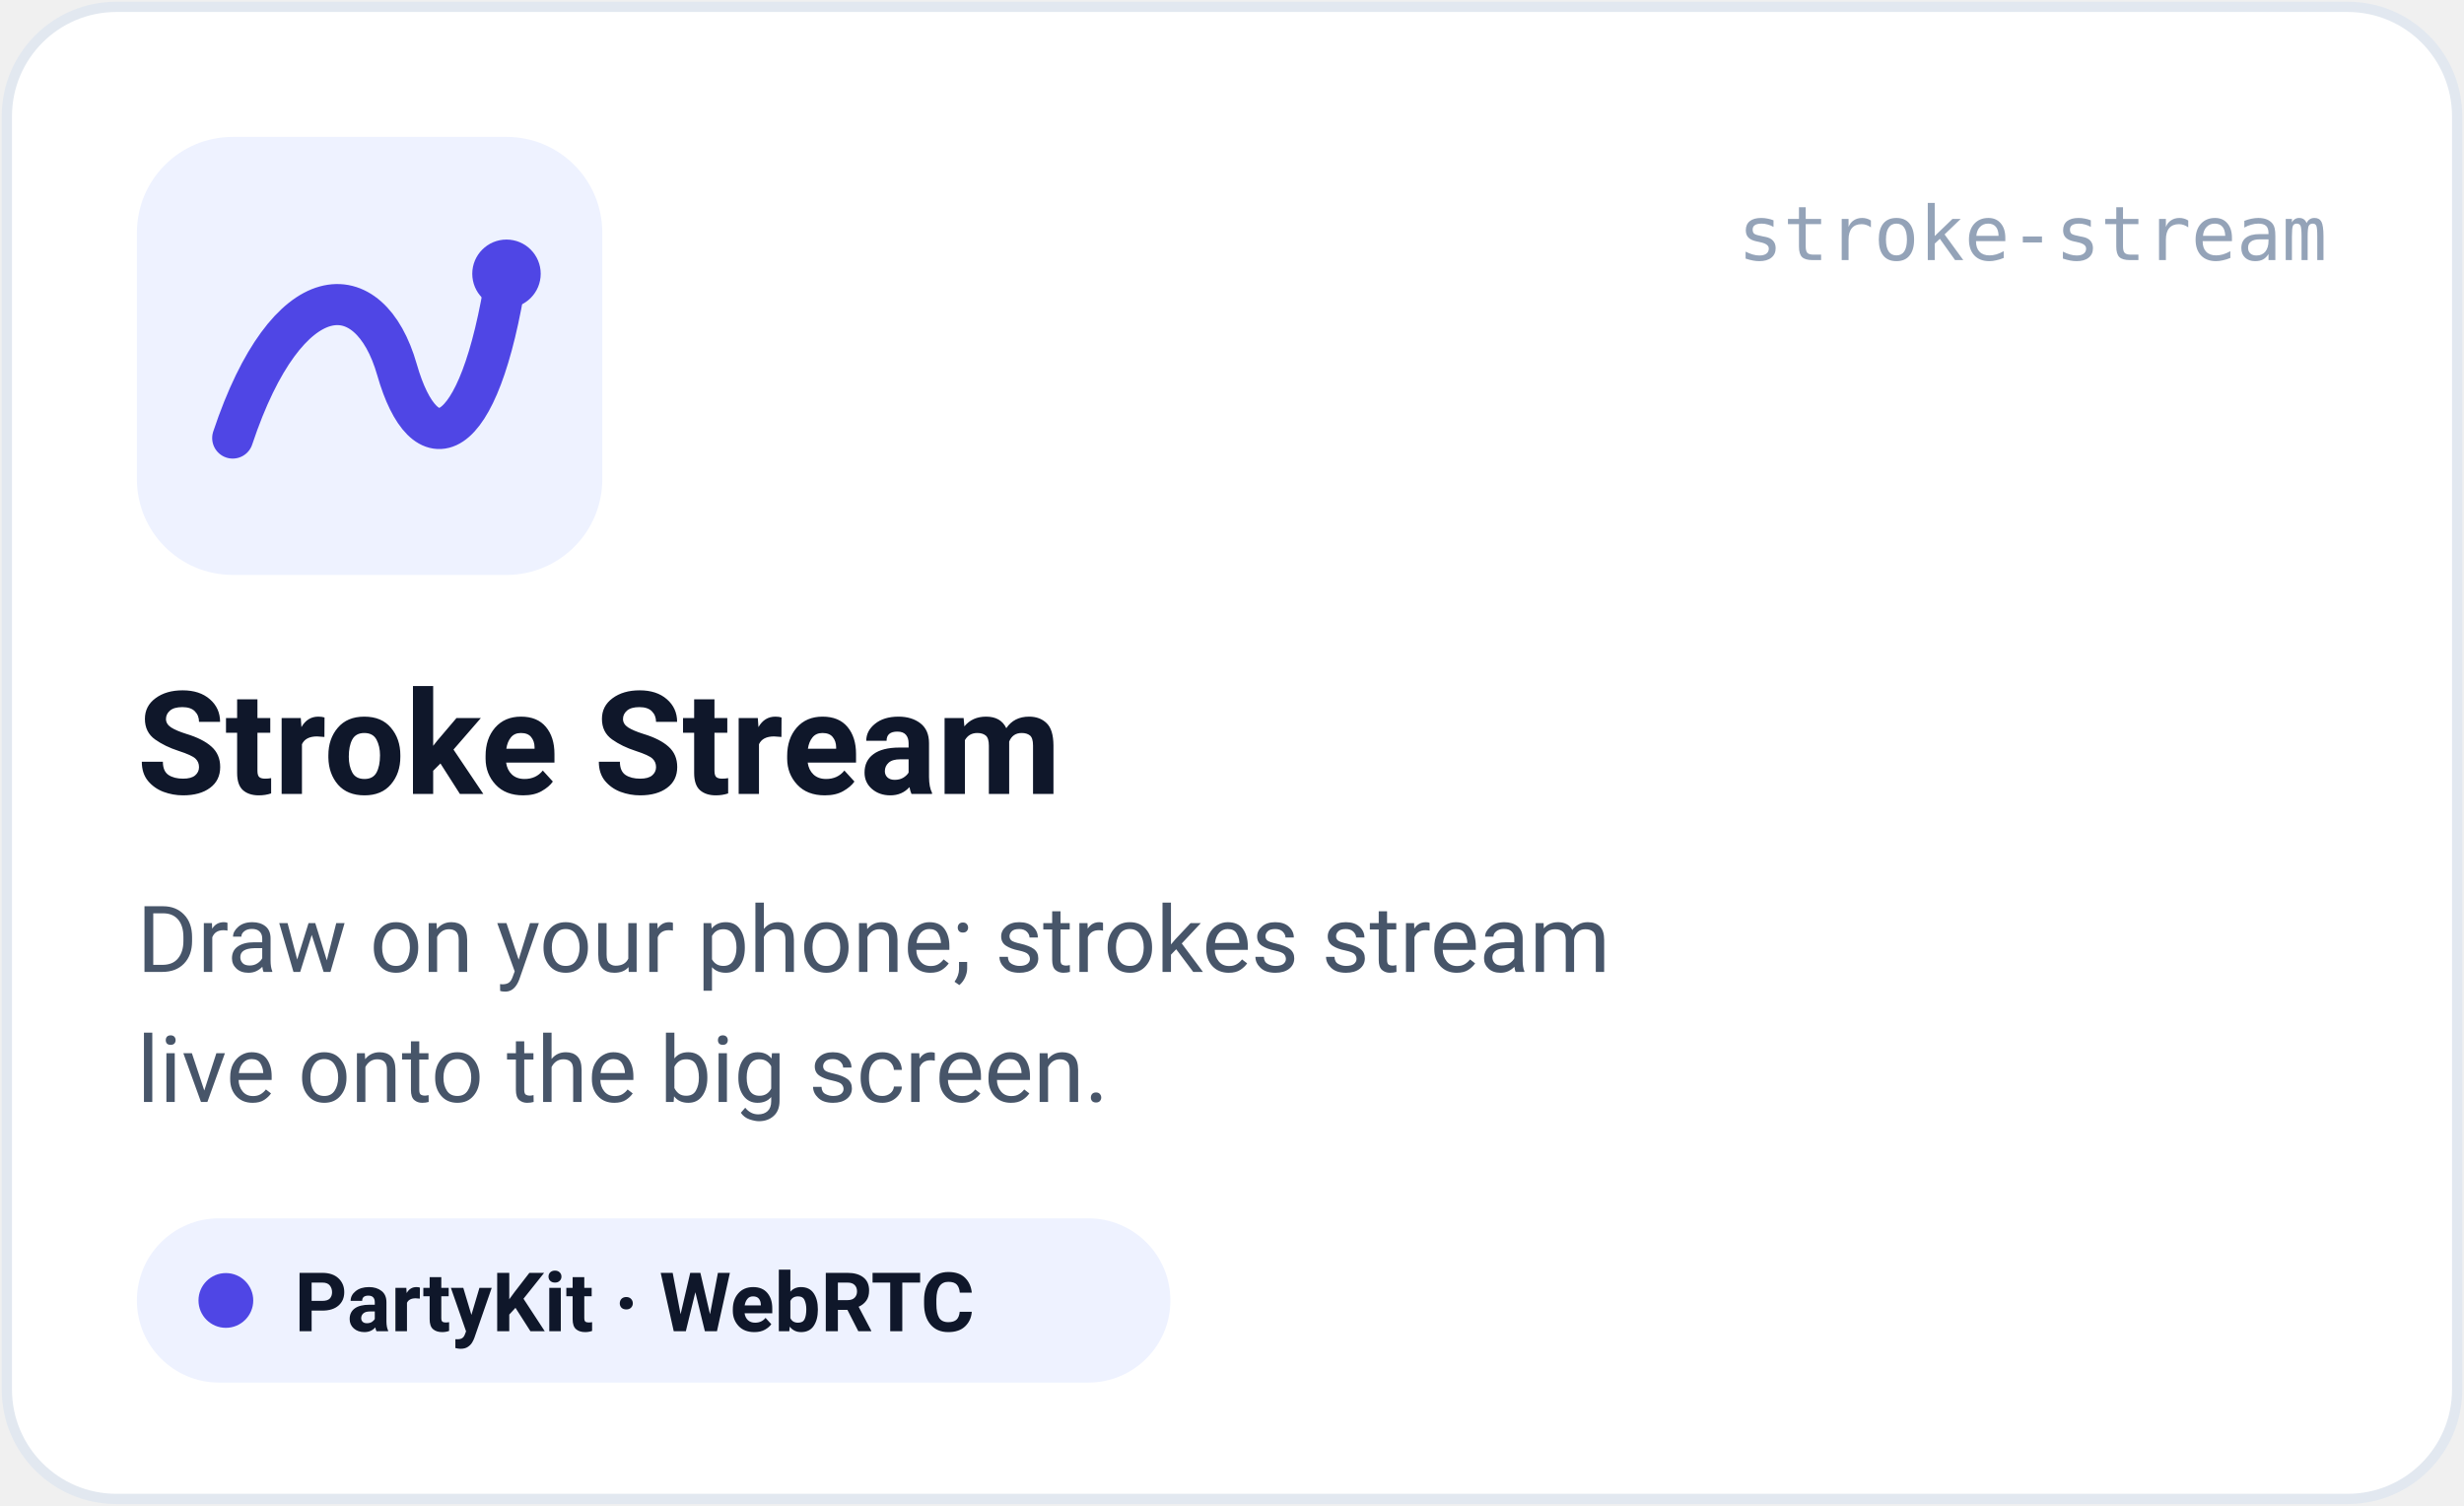
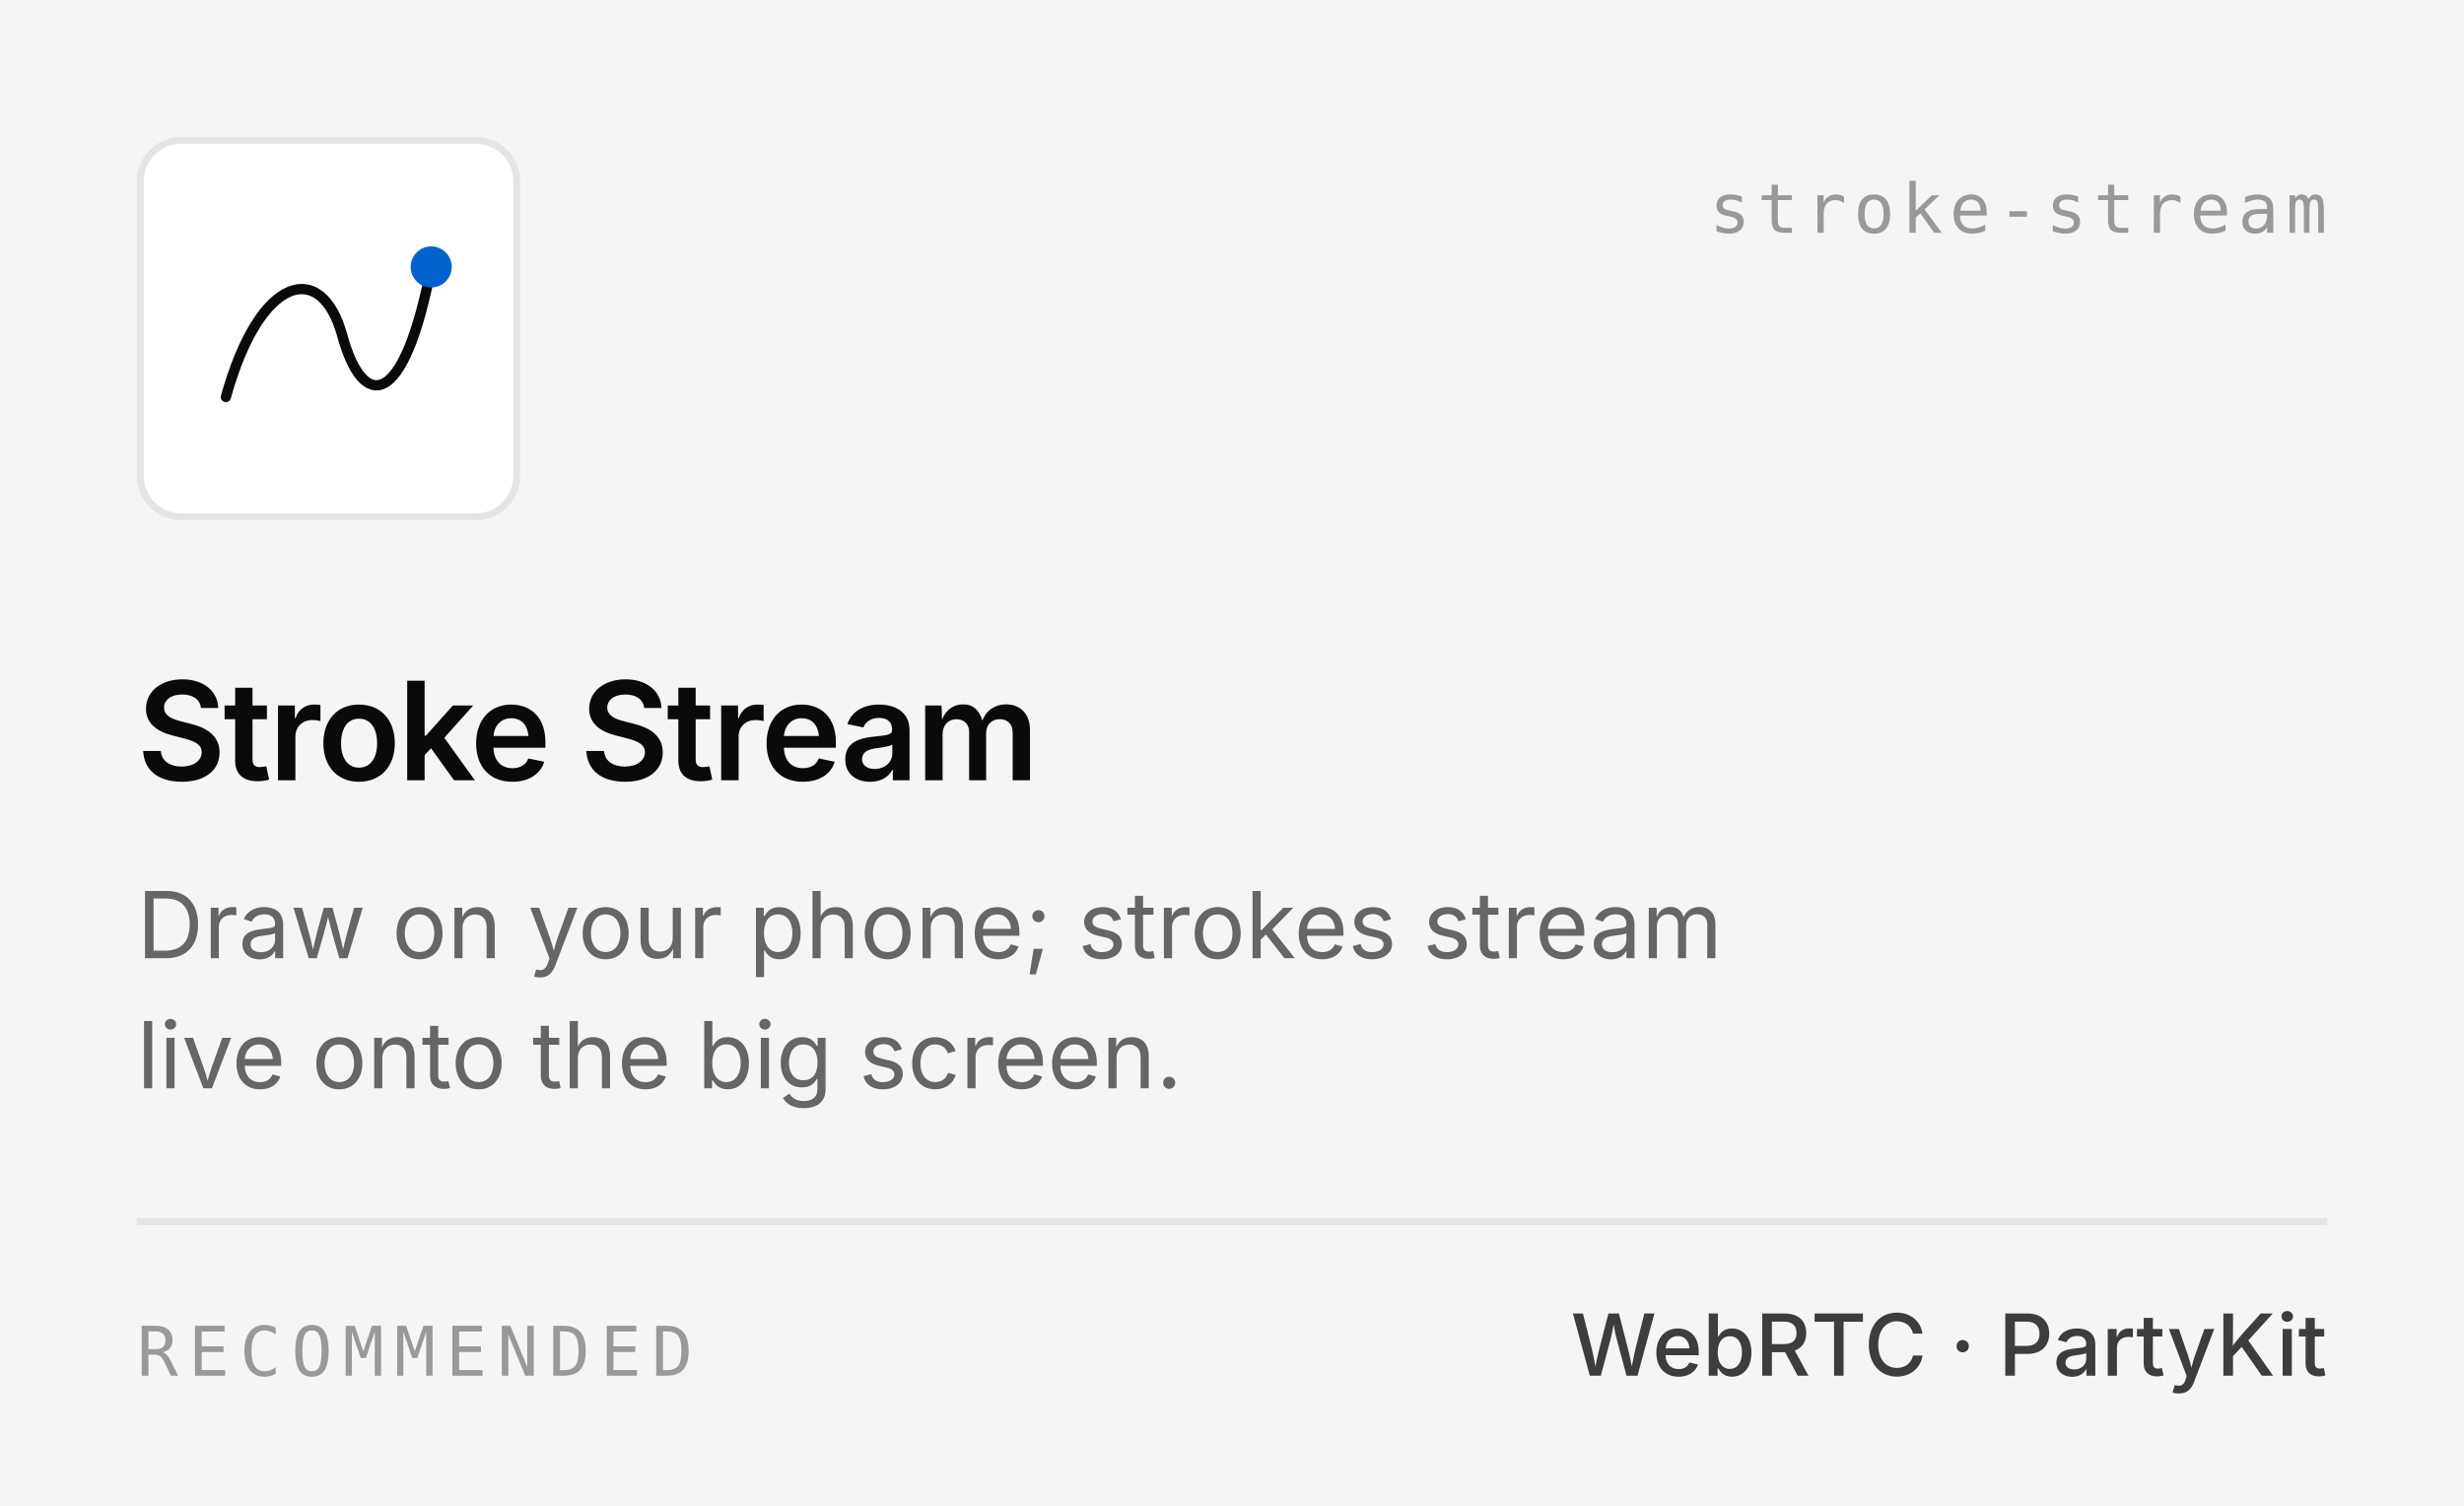
<svg xmlns="http://www.w3.org/2000/svg" viewBox="0 0 360 220" width="360" height="220" role="img" aria-labelledby="title desc">
  <style>
-     .bg{fill:#ffffff}.edge{stroke:#e2e8f0}.ink{fill:#0f172a}.muted{fill:#475569}.faint{fill:#94a3b8}
-     .tint{fill:#eef2ff}.acc{fill:#4f46e5}.acc-s{stroke:#4f46e5}.chip{fill:#eef2ff}
-     text{font-family:-apple-system,BlinkMacSystemFont,"Segoe UI",Roboto,"Helvetica Neue",Arial,"Hiragino Sans","Noto Sans JP",sans-serif}
-     .mono{font-family:ui-monospace,SFMono-Regular,Menlo,Consolas,monospace}
+     .bg{fill:#f5f5f5}.surface{fill:#ffffff}.hair{stroke:#e5e5e5}.strong{stroke:#cfcfcf}
+     .ink{fill:#0a0a0a}.ink-s{stroke:#0a0a0a}.ink2{fill:#3d3d3d}.muted{fill:#666666}.faint{fill:#999999}
+     .acc{fill:#0062cc}.acc-s{stroke:#0062cc}
+     text{font-family:"Outfit",-apple-system,BlinkMacSystemFont,"Segoe UI","Hiragino Sans","Noto Sans JP",sans-serif}
+     .mono{font-family:ui-monospace,SFMono-Regular,Menlo,monospace}
    @media (prefers-color-scheme: dark){
-       .bg{fill:#131a2e}.edge{stroke:#26304a}.ink{fill:#e2e8f0}.muted{fill:#a3b0c5}.faint{fill:#64748b}
-       .tint{fill:#1a2042}.acc{fill:#818cf8}.acc-s{stroke:#818cf8}.chip{fill:#1a2042}
+       .bg{fill:#141414}.surface{fill:#111111}.hair{stroke:#262626}.strong{stroke:#3a3a3a}
+       .ink{fill:#f2f2f2}.ink-s{stroke:#f2f2f2}.ink2{fill:#d4d4d4}.muted{fill:#a3a3a3}.faint{fill:#6b6b6b}
+       .acc{fill:#3b9cff}.acc-s{stroke:#3b9cff}
    }
  </style>
-   <rect class="bg edge" x="1" y="1" width="358" height="218" rx="16" stroke-width="1.5" />
-   <rect class="tint" x="20" y="20" width="68" height="64" rx="14" />
+   <rect class="bg" x="0" y="0" width="360" height="220" rx="0" />
+   <rect class="surface hair" x="20.5" y="20.5" width="55" height="55" rx="6" stroke-width="1" />
  <g transform="translate(20 20)">
-     <path d="M14 44 C 22 20, 34 20, 38 34 S 50 46, 54 20" fill="none" class="acc-s" stroke-width="6" stroke-linecap="round" />
-     <circle cx="54" cy="20" r="5" class="acc" />
+     <path class="ink-s" d="M13 38 C 18 20, 27 18, 30 29 S 39 40, 43 19" fill="none" stroke-width="1.5" stroke-linecap="round" />
+     <circle class="acc" cx="43" cy="19" r="3" />
  </g>
-   <text class="faint mono" x="340" y="38" font-size="11" text-anchor="end">stroke-stream</text>
-   <text class="ink" x="20" y="116" font-size="21" font-weight="700">Stroke Stream</text>
-   <text class="muted" x="20" y="142" font-size="13.5">Draw on your phone; strokes stream</text>
-   <text class="muted" x="20" y="161" font-size="13.5">live onto the big screen.</text>
-   <rect class="chip" x="20" y="178" width="151" height="24" rx="12" />
-   <circle class="acc" cx="33" cy="190" r="4" />
-   <text class="ink" x="43" y="194.5" font-size="12" font-weight="600">PartyKit · WebRTC</text>
+   <text class="faint mono" x="340" y="34" font-size="10" letter-spacing="1" text-anchor="end">stroke-stream</text>
+   <text class="ink" x="20" y="114" font-size="20" font-weight="600" letter-spacing="-0.4">Stroke Stream</text>
+   <text class="muted" x="20" y="140" font-size="13.5">Draw on your phone; strokes stream</text>
+   <text class="muted" x="20" y="159" font-size="13.5">live onto the big screen.</text>
+   <path class="hair" d="M20 178.5 H340" stroke-width="1" />
+   <text class="faint mono" x="20" y="201" font-size="10" letter-spacing="1.5">RECOMMENDED</text>
+   <text class="ink2" x="340" y="201" font-size="12.5" font-weight="500" text-anchor="end">WebRTC · PartyKit</text>
</svg>
